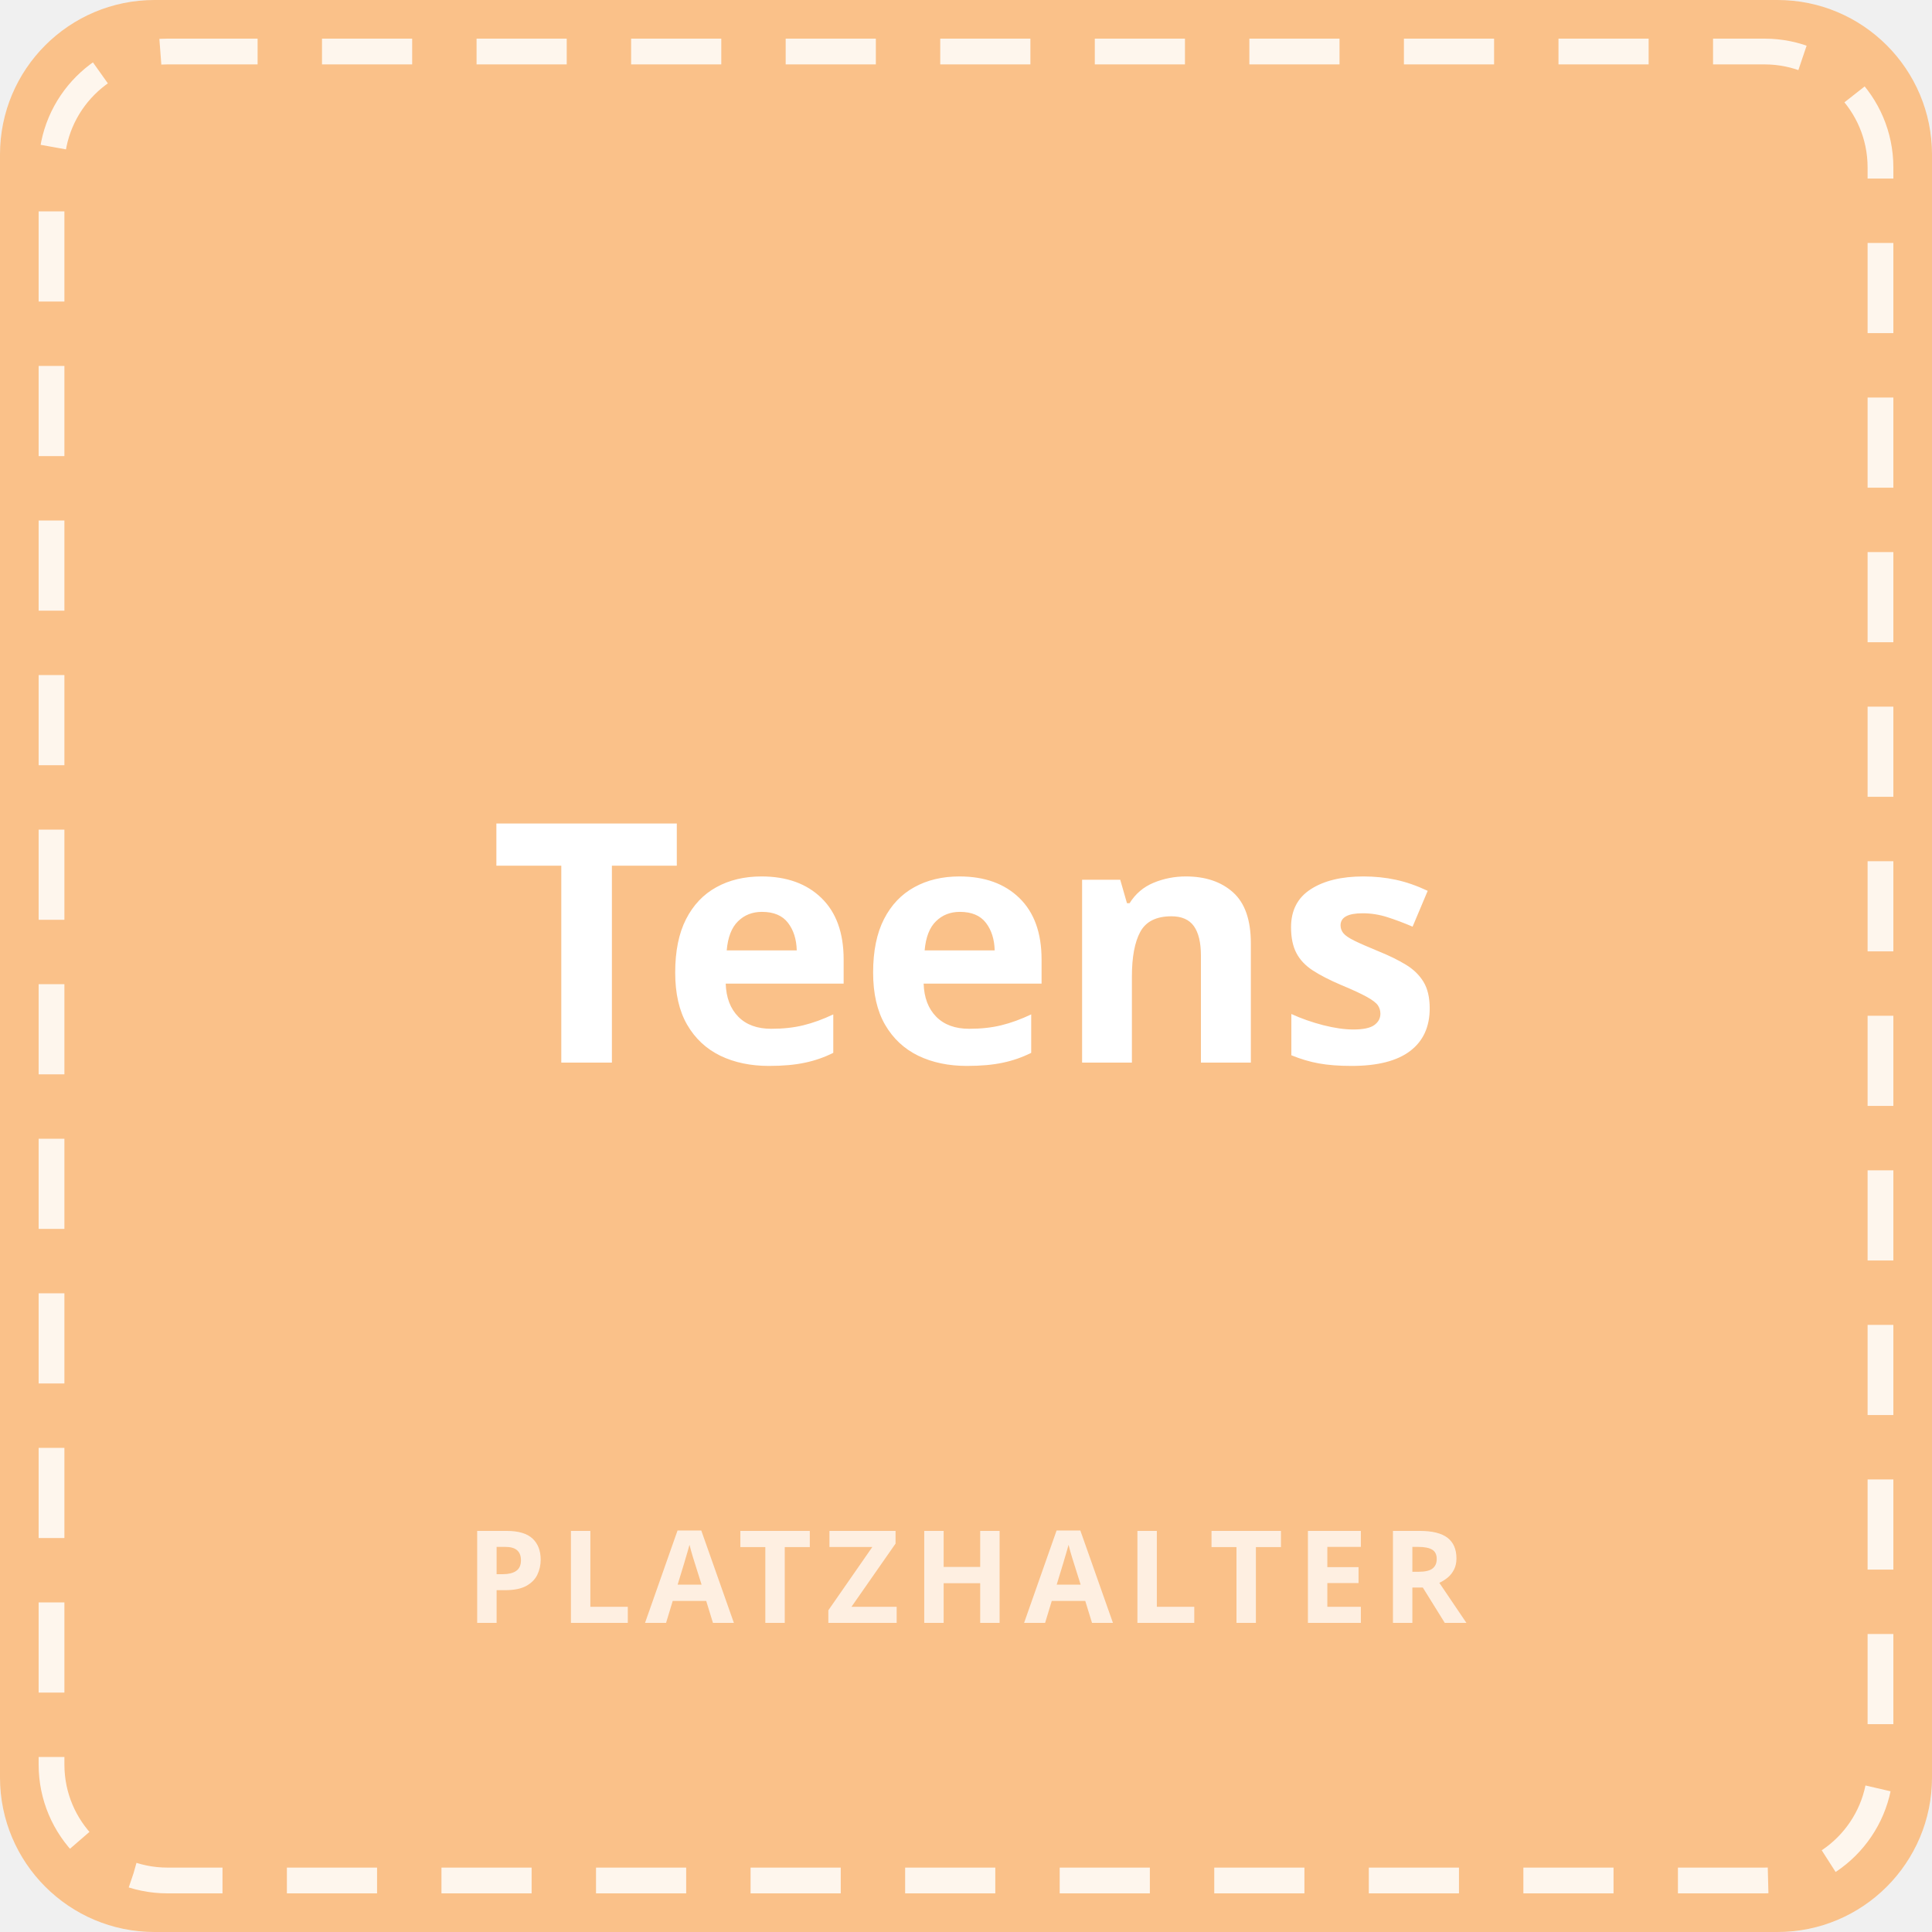
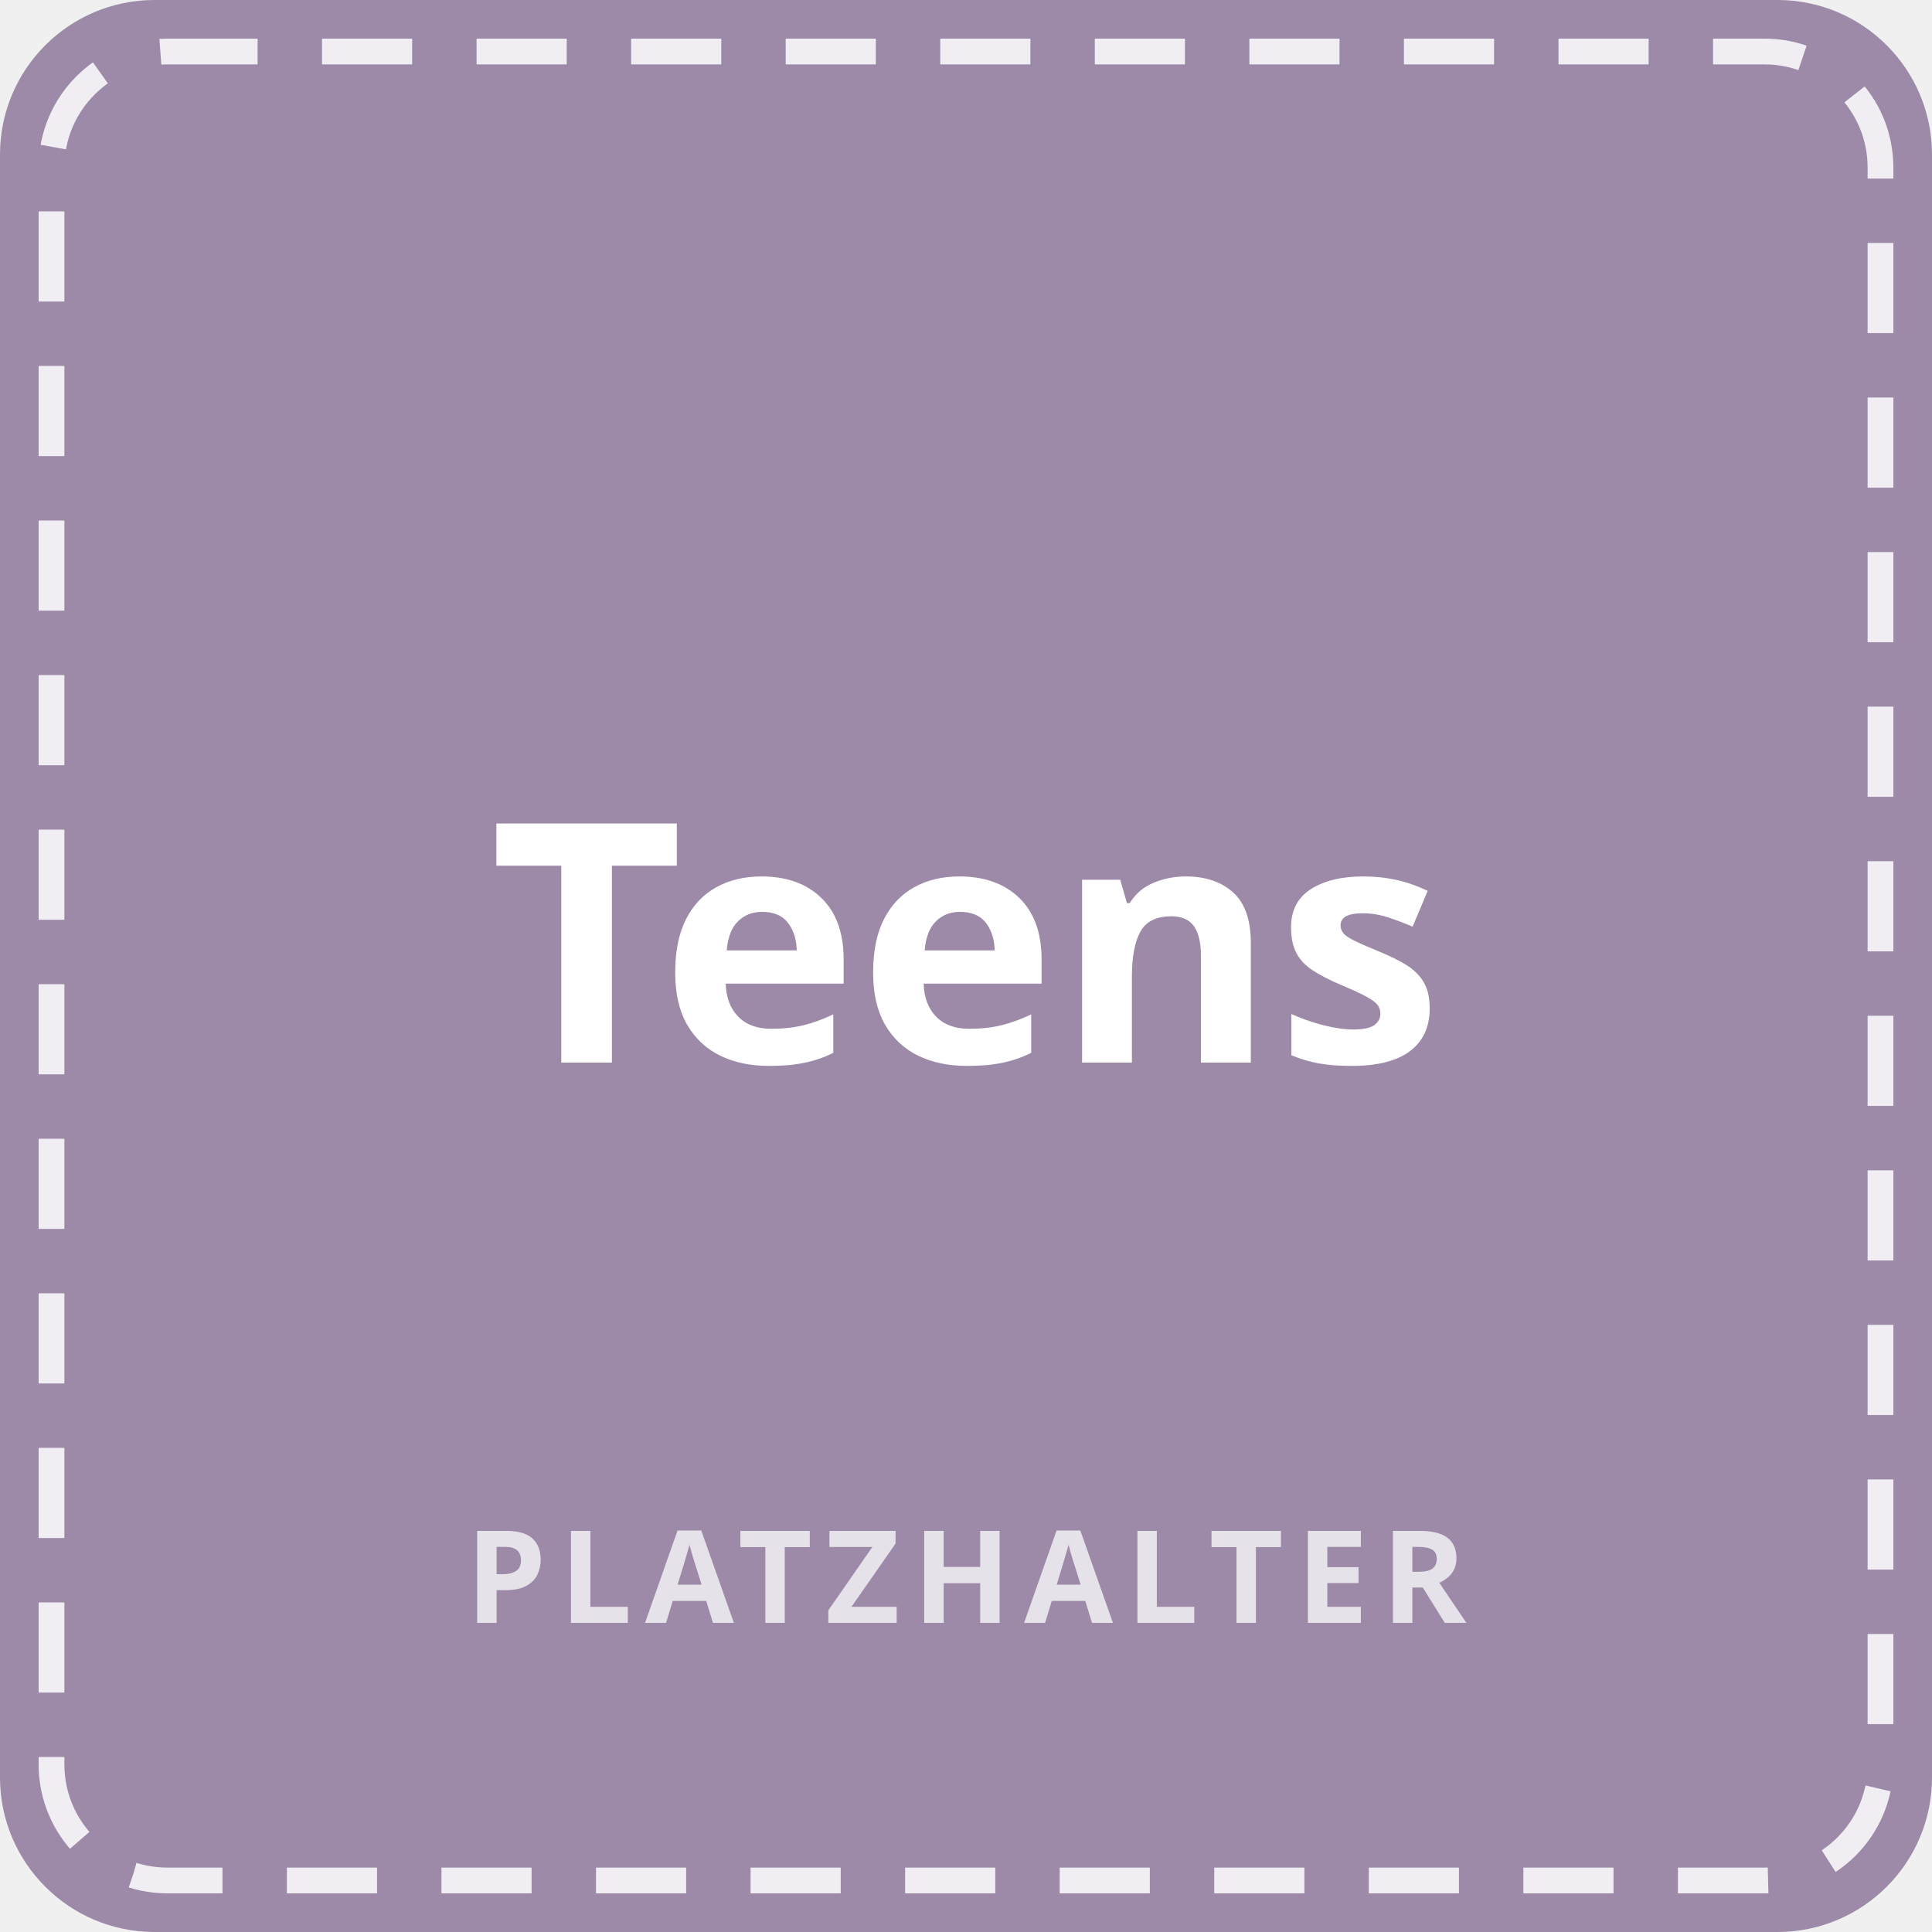
<svg xmlns="http://www.w3.org/2000/svg" viewBox="0 0 300 300" width="300" height="300" role="img" aria-label="Teens">
-   <rect width="300" height="300" rx="24" fill="#fac189" />
+   <rect width="300" height="300" rx="24" fill="#9c8aa8" />
  <rect x="8" y="8" width="284" height="284" rx="18" fill="none" stroke="#ffffff" stroke-width="4" stroke-dasharray="14 10" opacity=".85" />
  <text x="150" y="165" text-anchor="middle" font-family="Montserrat, system-ui, sans-serif" font-weight="900" font-size="52" fill="#ffffff">
    <tspan x="150" dy="0">Teens</tspan>
  </text>
  <text x="150" y="252" text-anchor="middle" font-family="Montserrat, system-ui, sans-serif" font-weight="700" font-size="20" fill="#ffffff" opacity=".75" letter-spacing="2">PLATZHALTER</text>
</svg>
